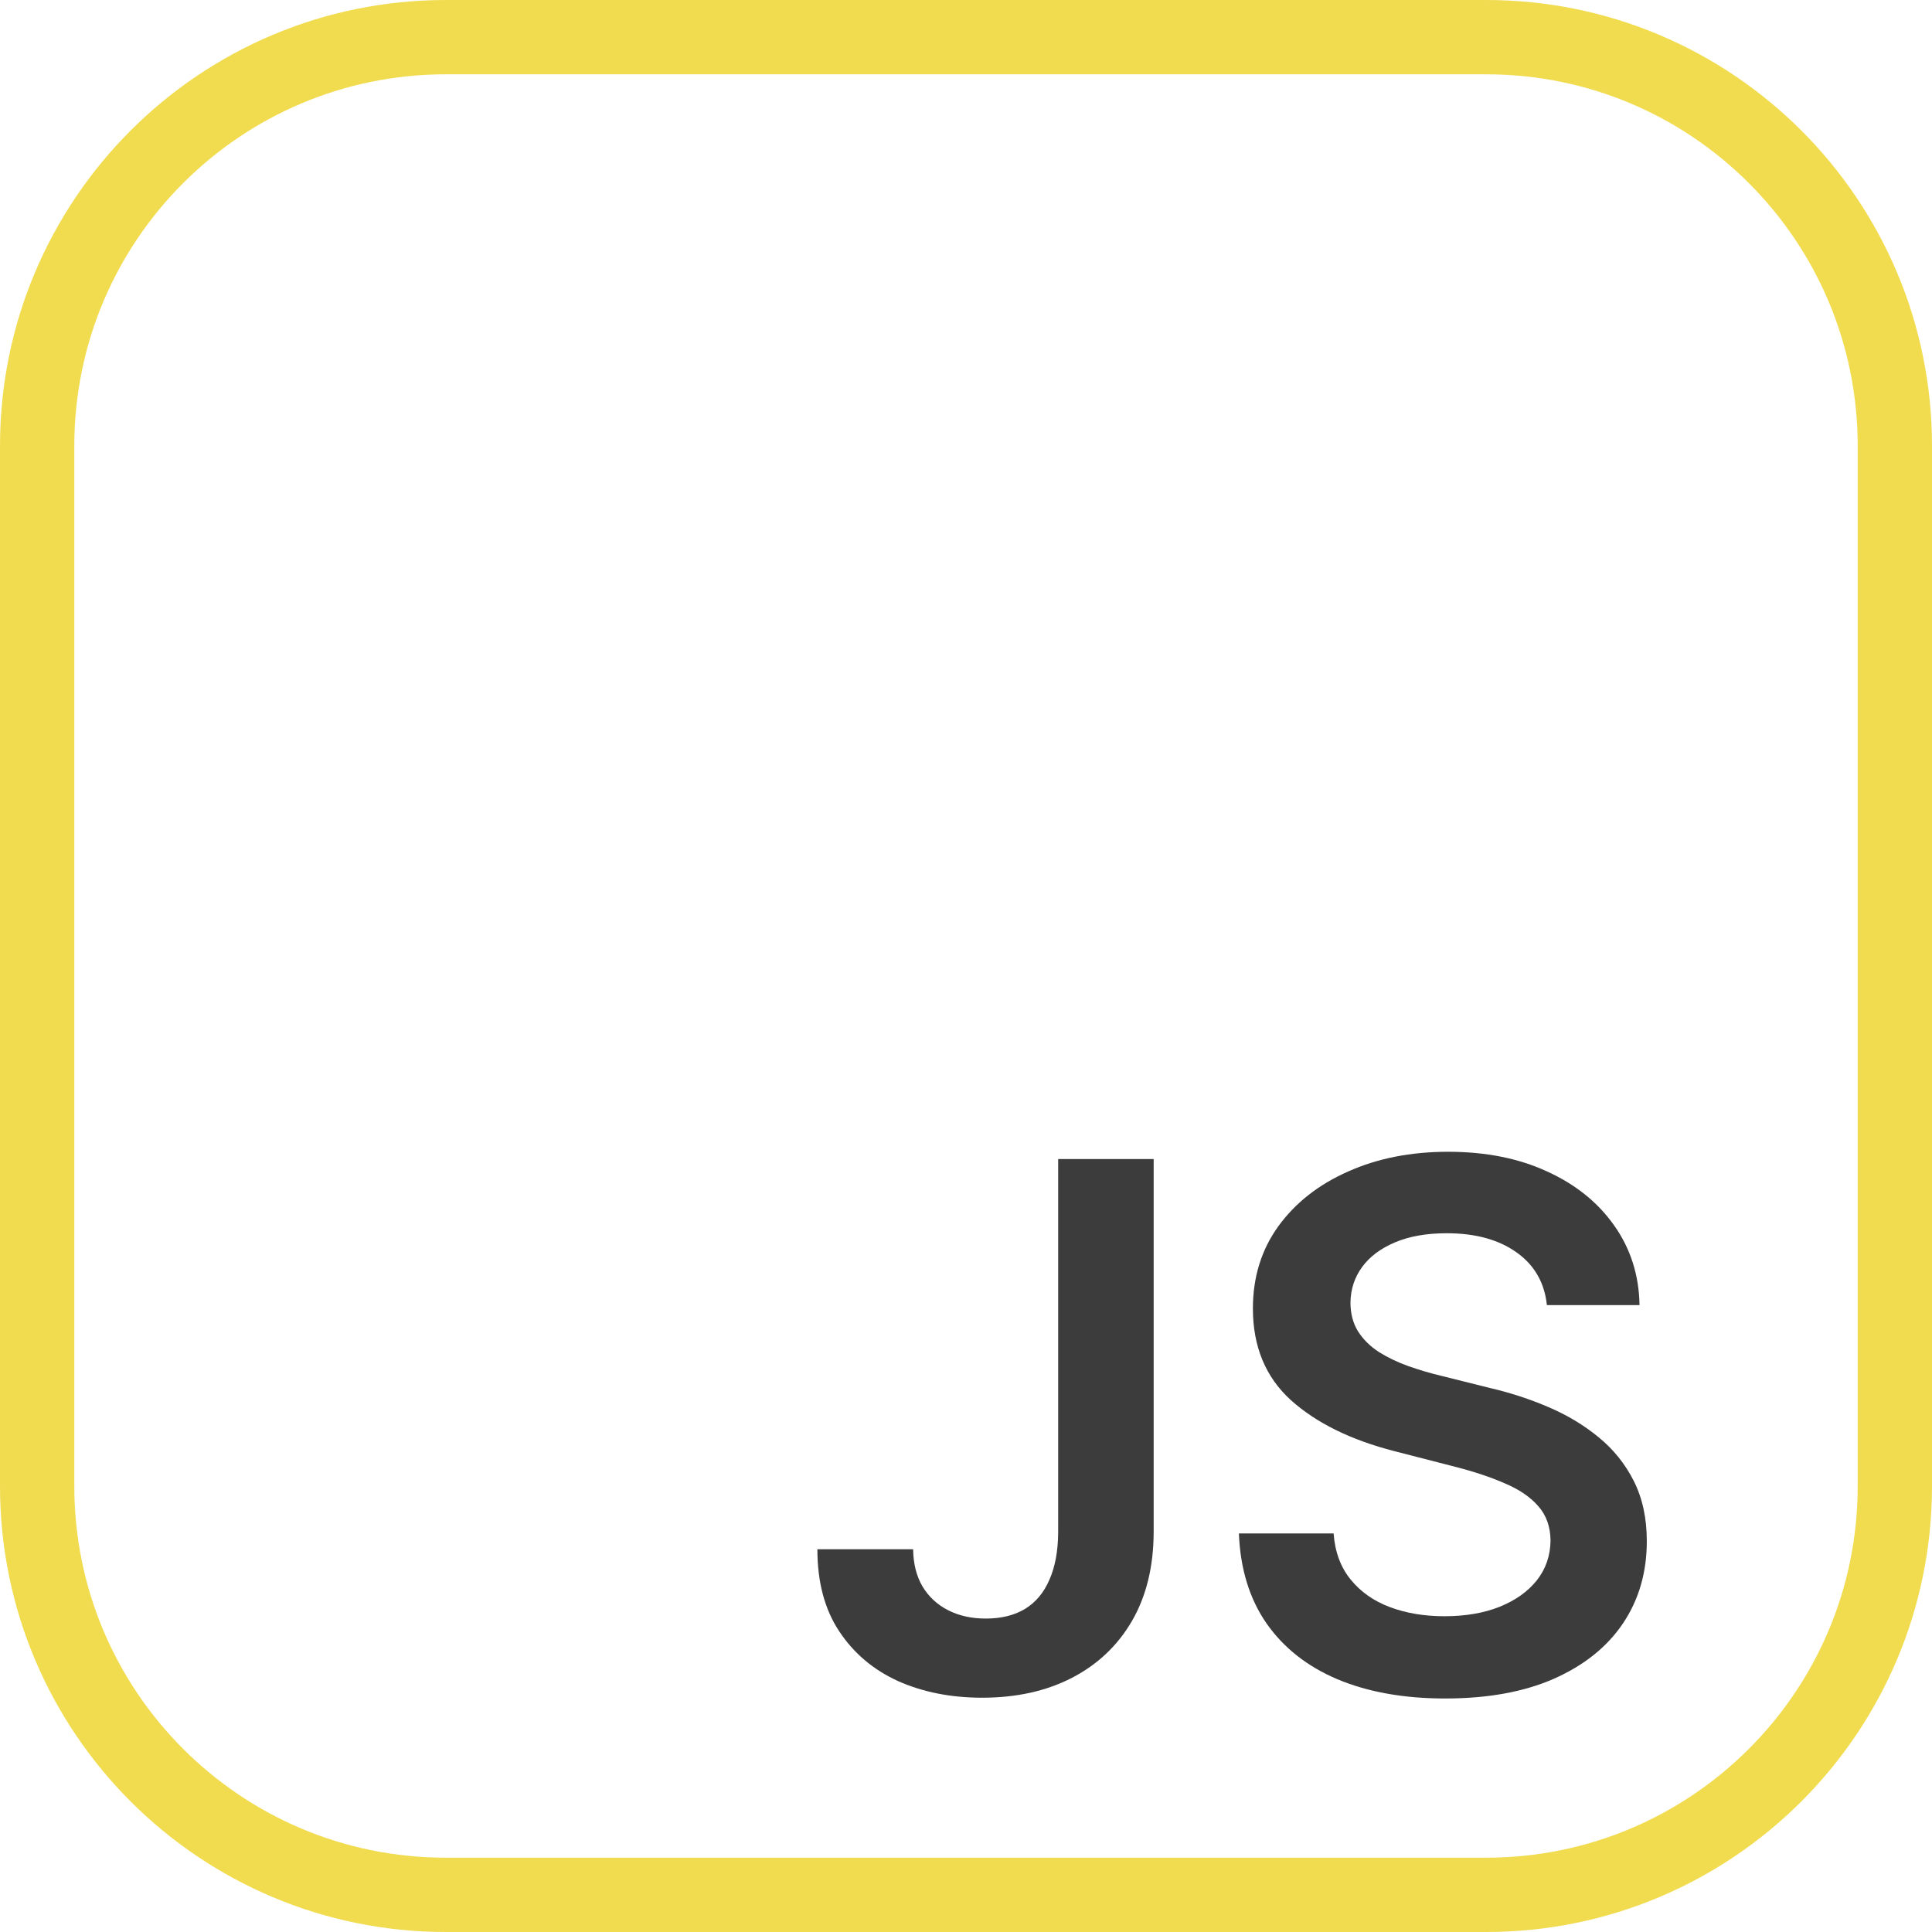
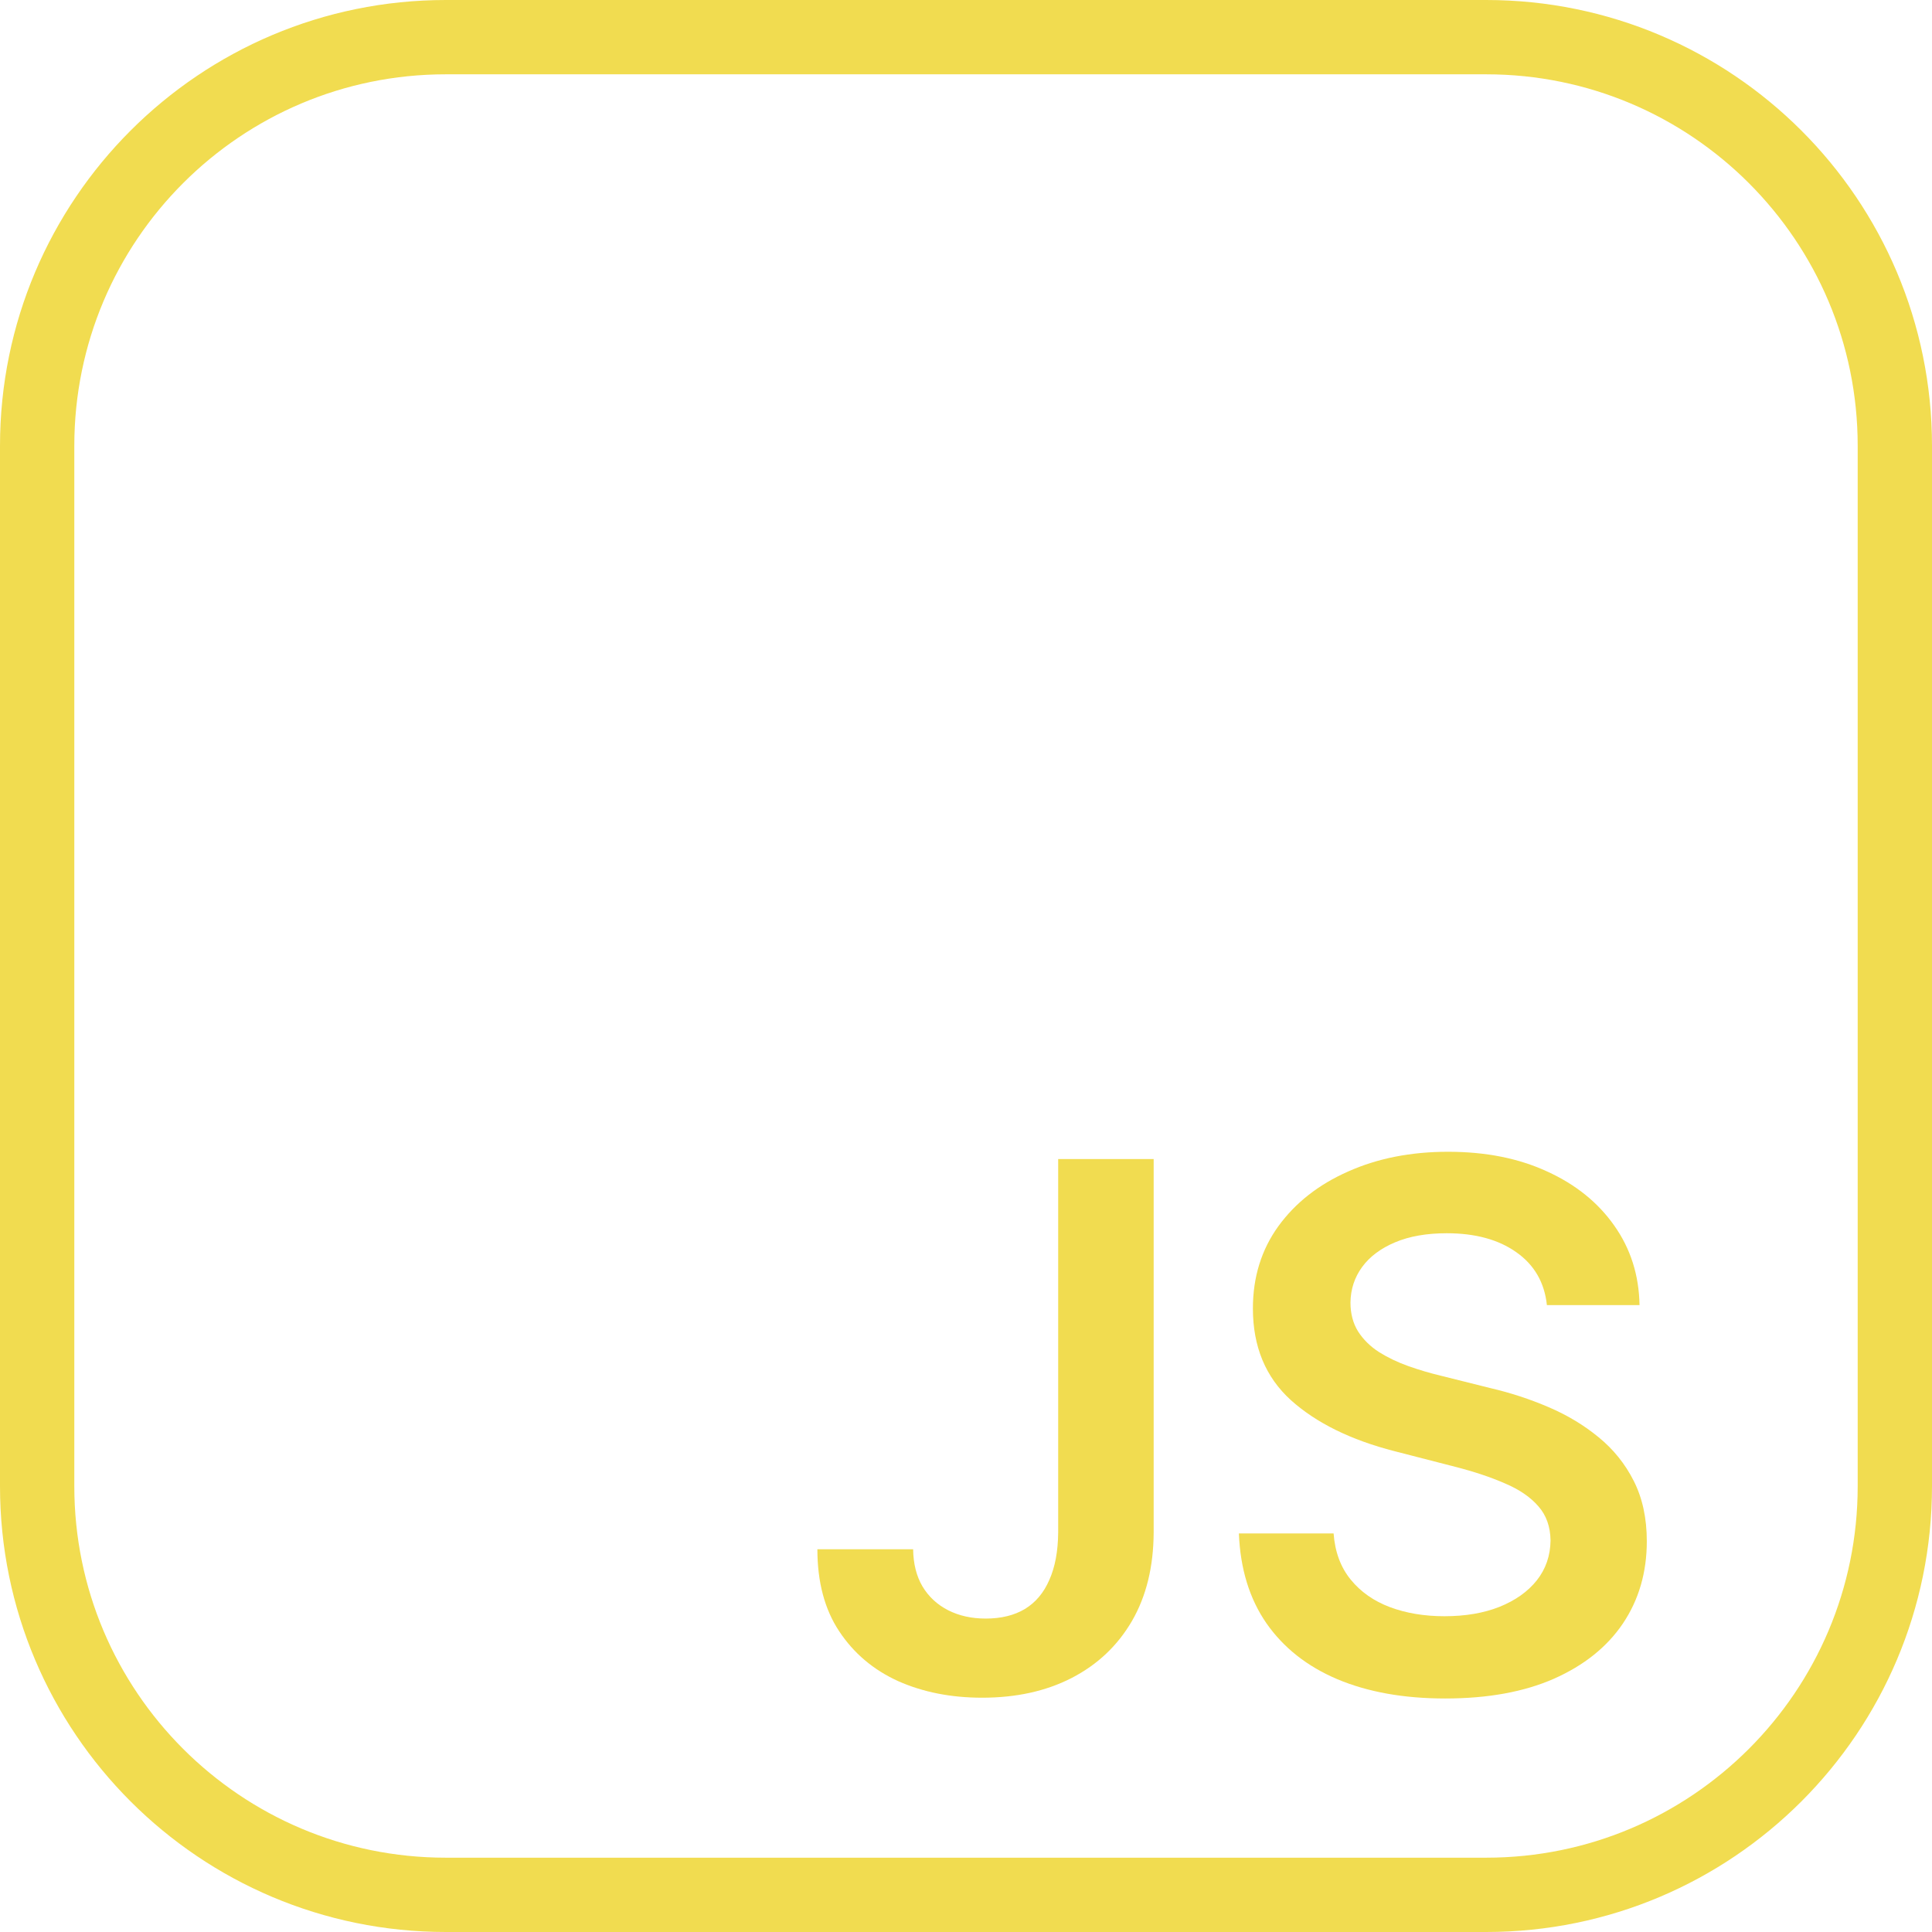
<svg xmlns="http://www.w3.org/2000/svg" width="52" height="52" viewBox="0 0 52 52" fill="none">
  <rect x="1" y="1" width="50" height="50" rx="11" stroke="#F1DC50" stroke-width="2" />
-   <path d="M41.635 35.127C41.57 34.517 41.295 34.043 40.811 33.703C40.331 33.363 39.707 33.193 38.939 33.193C38.399 33.193 37.936 33.274 37.549 33.437C37.163 33.6 36.867 33.821 36.662 34.101C36.458 34.38 36.353 34.699 36.348 35.057C36.348 35.355 36.416 35.614 36.551 35.833C36.69 36.051 36.879 36.238 37.116 36.391C37.354 36.54 37.617 36.666 37.906 36.769C38.194 36.871 38.485 36.957 38.778 37.027L40.119 37.362C40.659 37.488 41.178 37.658 41.677 37.872C42.179 38.086 42.629 38.356 43.025 38.682C43.425 39.008 43.742 39.401 43.974 39.862C44.207 40.323 44.324 40.863 44.324 41.483C44.324 42.321 44.109 43.059 43.681 43.696C43.253 44.33 42.633 44.825 41.823 45.184C41.018 45.538 40.042 45.715 38.897 45.715C37.784 45.715 36.818 45.542 35.999 45.198C35.184 44.853 34.546 44.35 34.085 43.689C33.629 43.028 33.382 42.223 33.345 41.273H35.894C35.931 41.771 36.085 42.186 36.355 42.516C36.625 42.847 36.977 43.093 37.41 43.256C37.847 43.419 38.336 43.501 38.876 43.501C39.44 43.501 39.933 43.417 40.357 43.249C40.785 43.077 41.12 42.84 41.362 42.537C41.605 42.23 41.728 41.871 41.733 41.462C41.728 41.089 41.618 40.782 41.404 40.54C41.19 40.293 40.89 40.088 40.503 39.925C40.122 39.758 39.675 39.609 39.163 39.478L37.535 39.059C36.357 38.757 35.426 38.298 34.742 37.683C34.062 37.064 33.722 36.242 33.722 35.218C33.722 34.376 33.95 33.638 34.407 33.004C34.867 32.371 35.494 31.88 36.285 31.531C37.077 31.177 37.973 31 38.974 31C39.989 31 40.878 31.177 41.642 31.531C42.41 31.88 43.013 32.367 43.45 32.99C43.888 33.61 44.114 34.322 44.128 35.127H41.635Z" fill="#3C3C3C" />
-   <path d="M28.481 31.196H31.051V41.252C31.046 42.174 30.851 42.968 30.464 43.634C30.078 44.295 29.538 44.805 28.844 45.163C28.155 45.517 27.352 45.694 26.435 45.694C25.597 45.694 24.842 45.545 24.172 45.247C23.506 44.944 22.978 44.497 22.587 43.906C22.195 43.315 22 42.579 22 41.699H24.577C24.582 42.086 24.665 42.419 24.828 42.698C24.996 42.977 25.227 43.191 25.52 43.34C25.813 43.489 26.151 43.564 26.532 43.564C26.947 43.564 27.298 43.478 27.587 43.305C27.876 43.129 28.094 42.868 28.243 42.523C28.397 42.179 28.476 41.755 28.481 41.252V31.196Z" fill="#3C3C3C" />
+   <path d="M41.635 35.127C41.57 34.517 41.295 34.043 40.811 33.703C40.331 33.363 39.707 33.193 38.939 33.193C38.399 33.193 37.936 33.274 37.549 33.437C37.163 33.6 36.867 33.821 36.662 34.101C36.458 34.38 36.353 34.699 36.348 35.057C36.348 35.355 36.416 35.614 36.551 35.833C36.69 36.051 36.879 36.238 37.116 36.391C37.354 36.54 37.617 36.666 37.906 36.769C38.194 36.871 38.485 36.957 38.778 37.027L40.119 37.362C40.659 37.488 41.178 37.658 41.677 37.872C42.179 38.086 42.629 38.356 43.025 38.682C43.425 39.008 43.742 39.401 43.974 39.862C44.207 40.323 44.324 40.863 44.324 41.483C44.324 42.321 44.109 43.059 43.681 43.696C43.253 44.33 42.633 44.825 41.823 45.184C41.018 45.538 40.042 45.715 38.897 45.715C37.784 45.715 36.818 45.542 35.999 45.198C35.184 44.853 34.546 44.35 34.085 43.689C33.629 43.028 33.382 42.223 33.345 41.273H35.894C35.931 41.771 36.085 42.186 36.355 42.516C36.625 42.847 36.977 43.093 37.41 43.256C37.847 43.419 38.336 43.501 38.876 43.501C39.44 43.501 39.933 43.417 40.357 43.249C40.785 43.077 41.12 42.84 41.362 42.537C41.605 42.23 41.728 41.871 41.733 41.462C41.728 41.089 41.618 40.782 41.404 40.54C41.19 40.293 40.89 40.088 40.503 39.925C40.122 39.758 39.675 39.609 39.163 39.478L37.535 39.059C36.357 38.757 35.426 38.298 34.742 37.683C34.062 37.064 33.722 36.242 33.722 35.218C33.722 34.376 33.95 33.638 34.407 33.004C34.867 32.371 35.494 31.88 36.285 31.531C37.077 31.177 37.973 31 38.974 31C39.989 31 40.878 31.177 41.642 31.531C42.41 31.88 43.013 32.367 43.45 32.99C43.888 33.61 44.114 34.322 44.128 35.127H41.635Z" fill="#F1DC50" />
+   <path d="M28.481 31.196H31.051V41.252C31.046 42.174 30.851 42.968 30.464 43.634C30.078 44.295 29.538 44.805 28.844 45.163C28.155 45.517 27.352 45.694 26.435 45.694C25.597 45.694 24.842 45.545 24.172 45.247C23.506 44.944 22.978 44.497 22.587 43.906C22.195 43.315 22 42.579 22 41.699H24.577C24.582 42.086 24.665 42.419 24.828 42.698C24.996 42.977 25.227 43.191 25.52 43.34C25.813 43.489 26.151 43.564 26.532 43.564C26.947 43.564 27.298 43.478 27.587 43.305C27.876 43.129 28.094 42.868 28.243 42.523C28.397 42.179 28.476 41.755 28.481 41.252V31.196Z" fill="#F1DC50" />
</svg>
